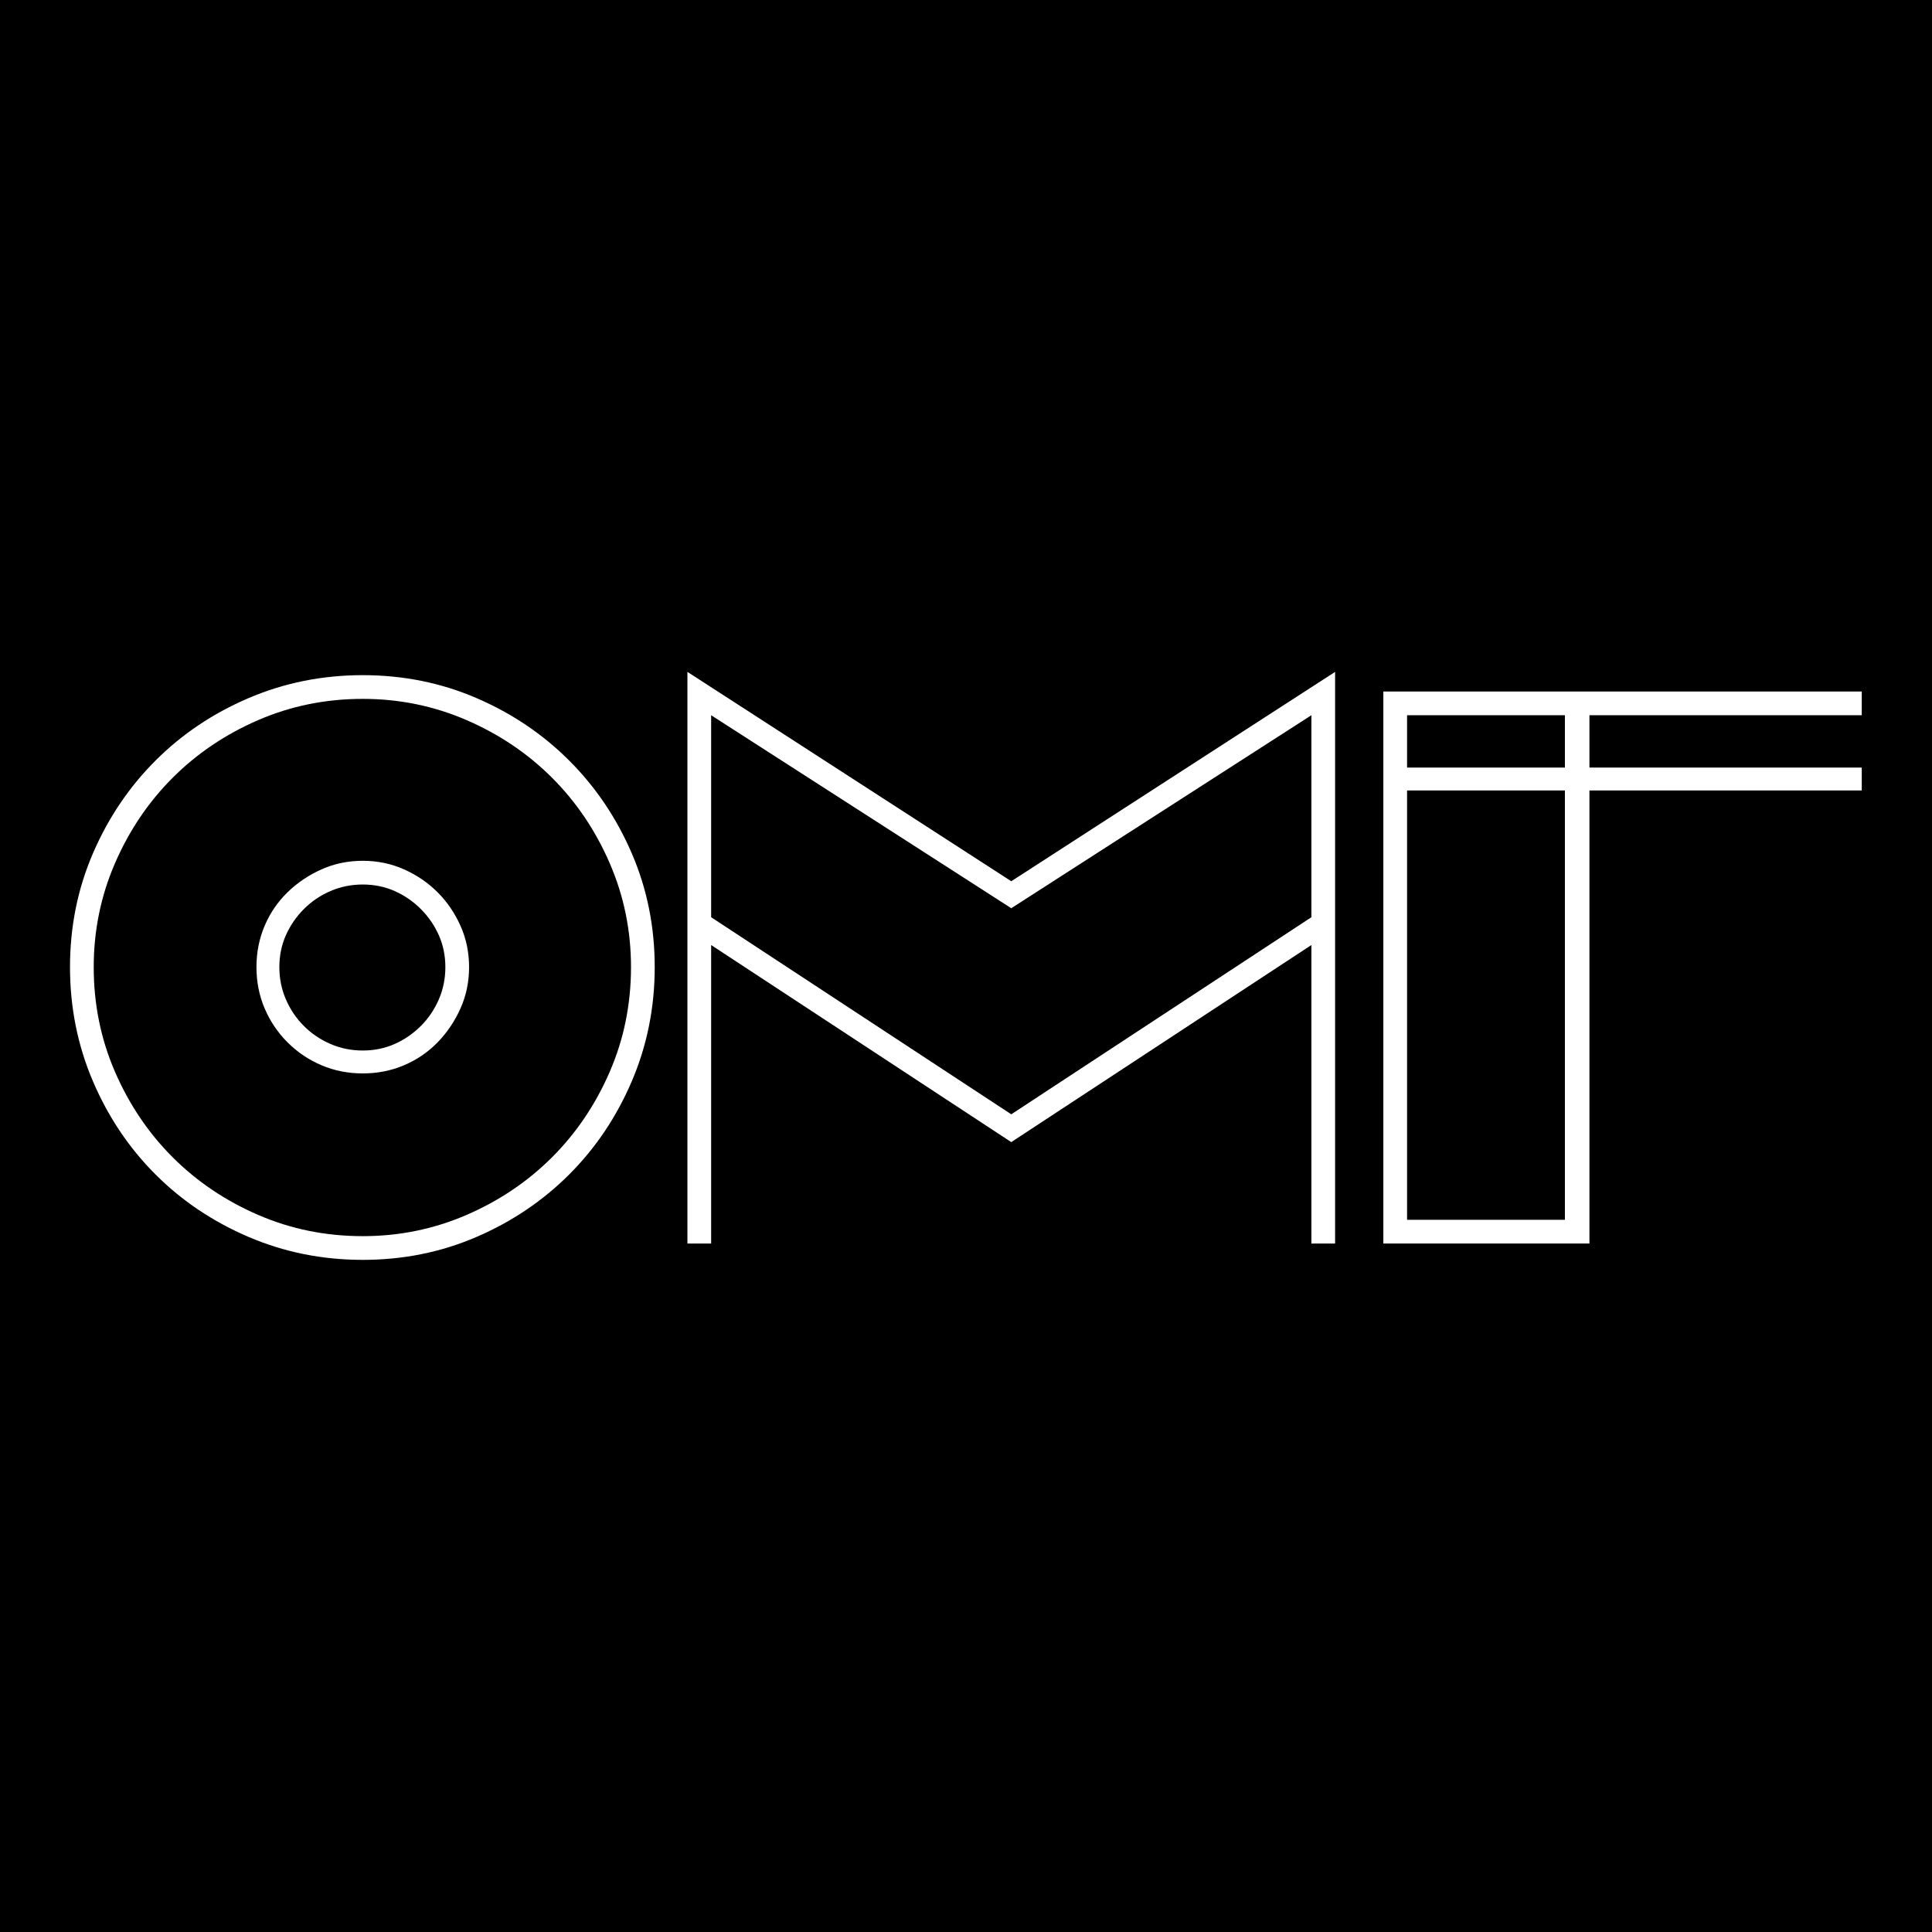
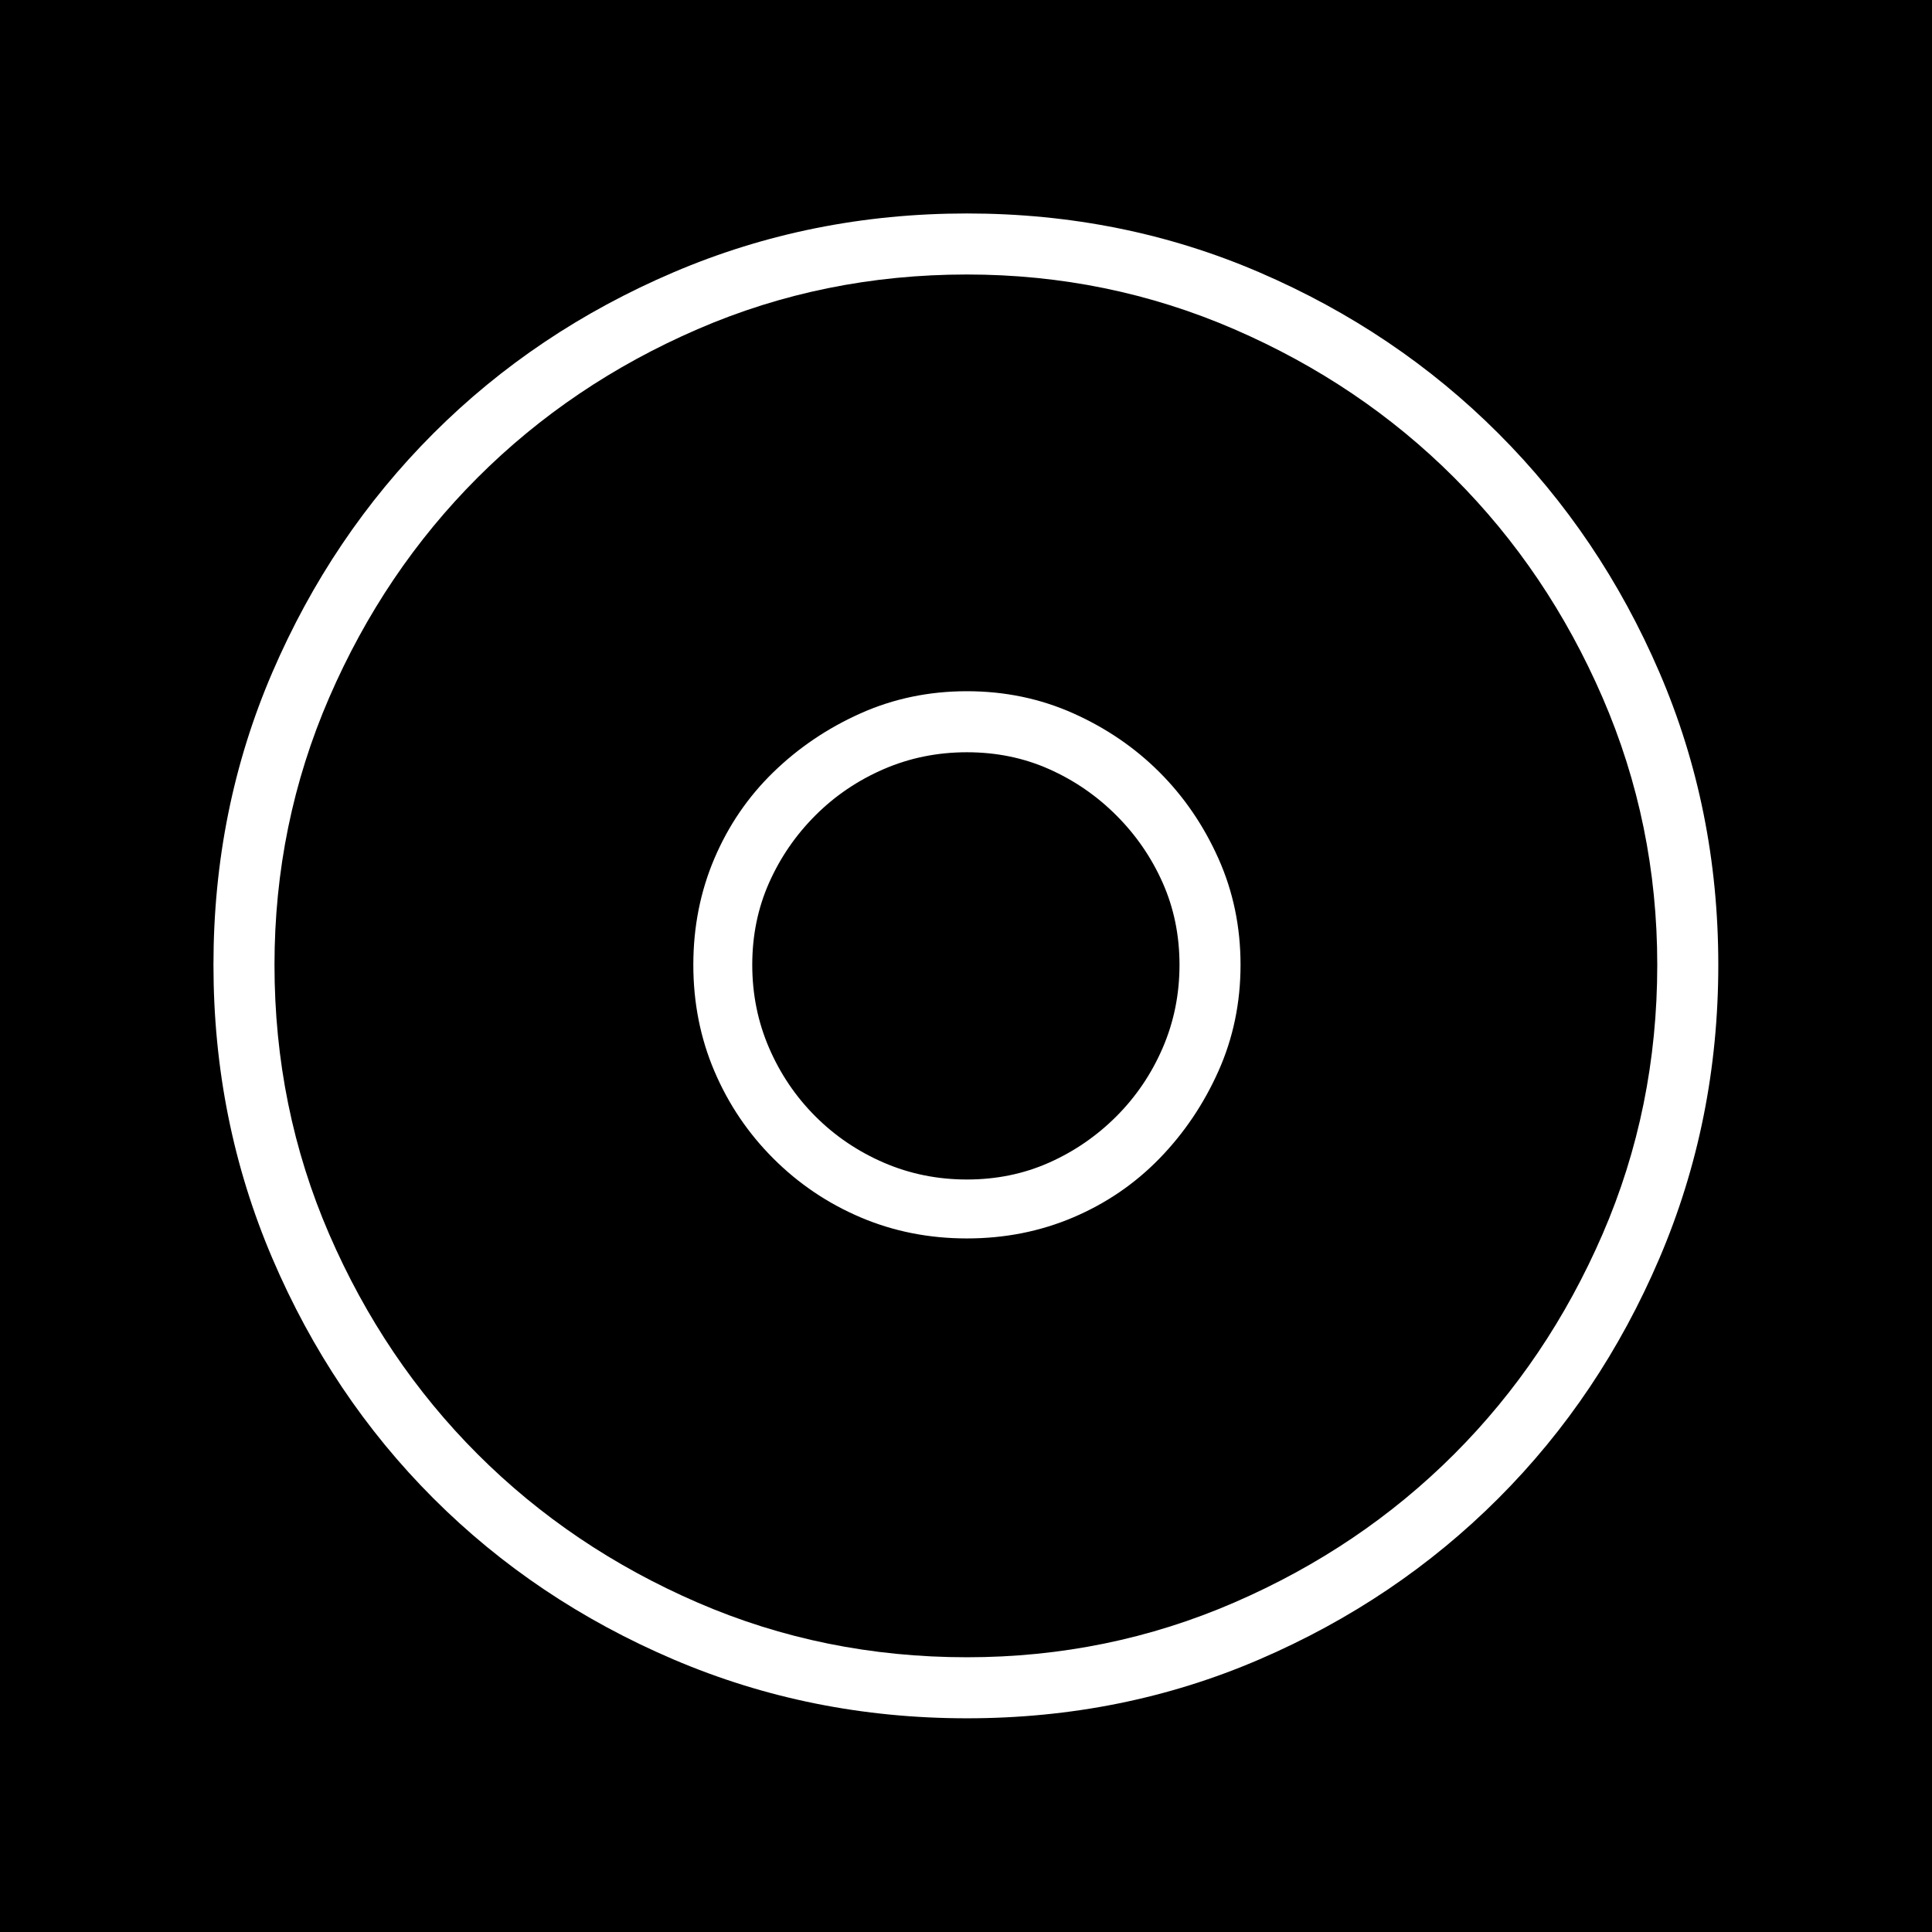
<svg xmlns="http://www.w3.org/2000/svg" width="100%" height="100%" viewBox="0 0 945 945" version="1.1" xml:space="preserve" style="fill-rule:evenodd;clip-rule:evenodd;stroke-linecap:round;stroke-linejoin:round;stroke-miterlimit:1.5;">
  <rect x="0" y="0" width="944.882" height="944.882" style="stroke:#000;stroke-width:1px;" />
  <rect id="Artboard1" x="0" y="0" width="944.882" height="944.882" style="fill:none;" />
-   <path d="M34.241,473.041c0,-19.733 3.733,-38.267 11.2,-55.6c7.467,-17.333 17.667,-32.467 30.6,-45.4c12.933,-12.933 28.133,-23.133 45.6,-30.6c17.467,-7.467 36.067,-11.2 55.8,-11.2c19.733,0 38.267,3.733 55.6,11.2c17.333,7.467 32.467,17.667 45.4,30.6c12.933,12.933 23.133,28.067 30.6,45.4c7.467,17.333 11.2,35.867 11.2,55.6c0,19.733 -3.733,38.333 -11.2,55.8c-7.467,17.467 -17.667,32.667 -30.6,45.6c-12.933,12.933 -28.067,23.133 -45.4,30.6c-17.333,7.467 -35.867,11.2 -55.6,11.2c-19.733,0 -38.333,-3.733 -55.8,-11.2c-17.467,-7.467 -32.667,-17.667 -45.6,-30.6c-12.933,-12.933 -23.133,-28.133 -30.6,-45.6c-7.467,-17.467 -11.2,-36.067 -11.2,-55.8Zm102.4,0c0,5.6 1.067,10.867 3.2,15.8c2.133,4.933 5.067,9.267 8.8,13c3.733,3.733 8.067,6.667 13,8.8c4.933,2.133 10.2,3.2 15.8,3.2c5.6,0 10.8,-1.067 15.6,-3.2c4.8,-2.133 9.067,-5.067 12.8,-8.8c3.733,-3.733 6.667,-8.067 8.8,-13c2.133,-4.933 3.2,-10.2 3.2,-15.8c0,-5.6 -1.067,-10.8 -3.2,-15.6c-2.133,-4.8 -5.067,-9.067 -8.8,-12.8c-3.733,-3.733 -8,-6.667 -12.8,-8.8c-4.8,-2.133 -10,-3.2 -15.6,-3.2c-5.6,0 -10.867,1.067 -15.8,3.2c-4.933,2.133 -9.267,5.067 -13,8.8c-3.733,3.733 -6.667,8 -8.8,12.8c-2.133,4.8 -3.2,10 -3.2,15.6Zm-90.8,0c0,18.133 3.467,35.2 10.4,51.2c6.933,16 16.333,29.933 28.2,41.8c11.867,11.867 25.8,21.267 41.8,28.2c16,6.933 33.067,10.4 51.2,10.4c17.867,0 34.8,-3.467 50.8,-10.4c16,-6.933 29.933,-16.333 41.8,-28.2c11.867,-11.867 21.267,-25.8 28.2,-41.8c6.933,-16 10.4,-33.067 10.4,-51.2c0,-17.867 -3.467,-34.8 -10.4,-50.8c-6.933,-16 -16.333,-29.933 -28.2,-41.8c-11.867,-11.867 -25.8,-21.267 -41.8,-28.2c-16,-6.933 -32.933,-10.4 -50.8,-10.4c-18.133,0 -35.2,3.467 -51.2,10.4c-16,6.933 -29.933,16.333 -41.8,28.2c-11.867,11.867 -21.267,25.8 -28.2,41.8c-6.933,16 -10.4,32.933 -10.4,50.8Zm79.6,0c0,-7.2 1.333,-13.933 4,-20.2c2.667,-6.267 6.4,-11.733 11.2,-16.4c4.8,-4.667 10.333,-8.4 16.6,-11.2c6.267,-2.8 13,-4.2 20.2,-4.2c7.2,0 13.933,1.4 20.2,4.2c6.267,2.8 11.733,6.533 16.4,11.2c4.667,4.667 8.4,10.133 11.2,16.4c2.8,6.267 4.2,13 4.2,20.2c-0,7.2 -1.4,13.933 -4.2,20.2c-2.8,6.267 -6.533,11.8 -11.2,16.6c-4.667,4.8 -10.133,8.533 -16.4,11.2c-6.267,2.667 -13,4 -20.2,4c-7.2,0 -13.933,-1.333 -20.2,-4c-6.267,-2.667 -11.8,-6.4 -16.6,-11.2c-4.8,-4.8 -8.533,-10.333 -11.2,-16.6c-2.667,-6.267 -4,-13 -4,-20.2Z" style="fill:#fff;fill-rule:nonzero;" />
-   <path d="M494.641,431.041l158.4,-102.4l0,279.6l-11.6,0l0,-146l-146.8,96.4l-146.8,-96.4l0,146l-11.6,0l0,-279.6l158.4,102.4Zm-146.8,-81.2l0,98.8l146.8,96.4l146.8,-96.4l0,-98.8l-146.8,94.4l-146.8,-94.4Z" style="fill:#fff;fill-rule:nonzero;" />
-   <path d="M910.641,338.241l0,11.6l-133.2,0l0,25.6l133.2,0l0,11.2l-133.2,0l0,221.6l-100.8,0l0,-270l234,0Zm-222.4,48.4l0,210l77.2,0l0,-210l-77.2,0Zm0,-36.8l0,25.6l77.2,0l0,-25.6l-77.2,0Z" style="fill:#fff;fill-rule:nonzero;" />
+   <path d="M104.41,471.926c0,-50.787 9.608,-98.485 28.825,-143.095c19.217,-44.61 45.468,-83.558 78.753,-116.843c33.286,-33.286 72.405,-59.537 117.358,-78.753c44.953,-19.217 92.823,-28.825 143.609,-28.825c50.787,0 98.485,9.608 143.095,28.825c44.61,19.217 83.558,45.468 116.843,78.753c33.286,33.286 59.537,72.234 78.753,116.843c19.217,44.61 28.825,92.308 28.825,143.095c0,50.787 -9.608,98.656 -28.825,143.609c-19.217,44.953 -45.468,84.072 -78.753,117.358c-33.286,33.286 -72.234,59.537 -116.843,78.753c-44.61,19.217 -92.308,28.825 -143.095,28.825c-50.787,0 -98.656,-9.608 -143.609,-28.825c-44.953,-19.217 -84.072,-45.468 -117.358,-78.753c-33.286,-33.286 -59.537,-72.405 -78.753,-117.358c-19.217,-44.953 -28.825,-92.823 -28.825,-143.609Zm263.541,0c0,14.412 2.745,27.967 8.236,40.664c5.49,12.697 13.04,23.849 22.648,33.457c9.608,9.608 20.761,17.158 33.457,22.648c12.697,5.49 26.251,8.236 40.664,8.236c14.412,0 27.795,-2.745 40.149,-8.236c12.353,-5.49 23.334,-13.04 32.943,-22.648c9.608,-9.608 17.158,-20.761 22.648,-33.457c5.49,-12.697 8.236,-26.251 8.236,-40.664c0,-14.412 -2.745,-27.795 -8.236,-40.149c-5.49,-12.353 -13.04,-23.334 -22.648,-32.943c-9.608,-9.608 -20.589,-17.158 -32.943,-22.648c-12.353,-5.49 -25.736,-8.236 -40.149,-8.236c-14.412,0 -27.967,2.745 -40.664,8.236c-12.697,5.49 -23.849,13.04 -33.457,22.648c-9.608,9.608 -17.158,20.589 -22.648,32.943c-5.49,12.353 -8.236,25.736 -8.236,40.149Zm-233.687,0c0,46.669 8.922,90.592 26.766,131.77c17.844,41.178 42.036,77.038 72.577,107.578c30.541,30.541 66.4,54.733 107.578,72.577c41.178,17.844 85.102,26.766 131.77,26.766c45.982,0 89.563,-8.922 130.741,-26.766c41.178,-17.844 77.038,-42.036 107.578,-72.577c30.541,-30.541 54.733,-66.4 72.577,-107.578c17.844,-41.178 26.766,-85.102 26.766,-131.77c0,-45.982 -8.922,-89.563 -26.766,-130.741c-17.844,-41.178 -42.036,-77.038 -72.577,-107.578c-30.541,-30.541 -66.4,-54.733 -107.578,-72.577c-41.178,-17.844 -84.759,-26.766 -130.741,-26.766c-46.669,0 -90.592,8.922 -131.77,26.766c-41.178,17.844 -77.038,42.036 -107.578,72.577c-30.541,30.541 -54.733,66.4 -72.577,107.578c-17.844,41.178 -26.766,84.759 -26.766,130.741Zm204.862,0c0,-18.53 3.432,-35.859 10.295,-51.988c6.863,-16.128 16.471,-30.197 28.825,-42.208c12.353,-12.01 26.594,-21.619 42.722,-28.825c16.128,-7.206 33.457,-10.809 51.988,-10.809c18.53,0 35.859,3.603 51.988,10.809c16.128,7.206 30.197,16.814 42.208,28.825c12.01,12.01 21.619,26.08 28.825,42.208c7.206,16.128 10.809,33.457 10.809,51.988c-0,18.53 -3.603,35.859 -10.809,51.988c-7.206,16.128 -16.814,30.369 -28.825,42.722c-12.01,12.353 -26.08,21.962 -42.208,28.825c-16.128,6.863 -33.457,10.295 -51.988,10.295c-18.53,0 -35.859,-3.432 -51.988,-10.295c-16.128,-6.863 -30.369,-16.471 -42.722,-28.825c-12.353,-12.353 -21.962,-26.594 -28.825,-42.722c-6.863,-16.128 -10.295,-33.457 -10.295,-51.988Z" style="fill:#fff;fill-rule:nonzero;" />
</svg>
